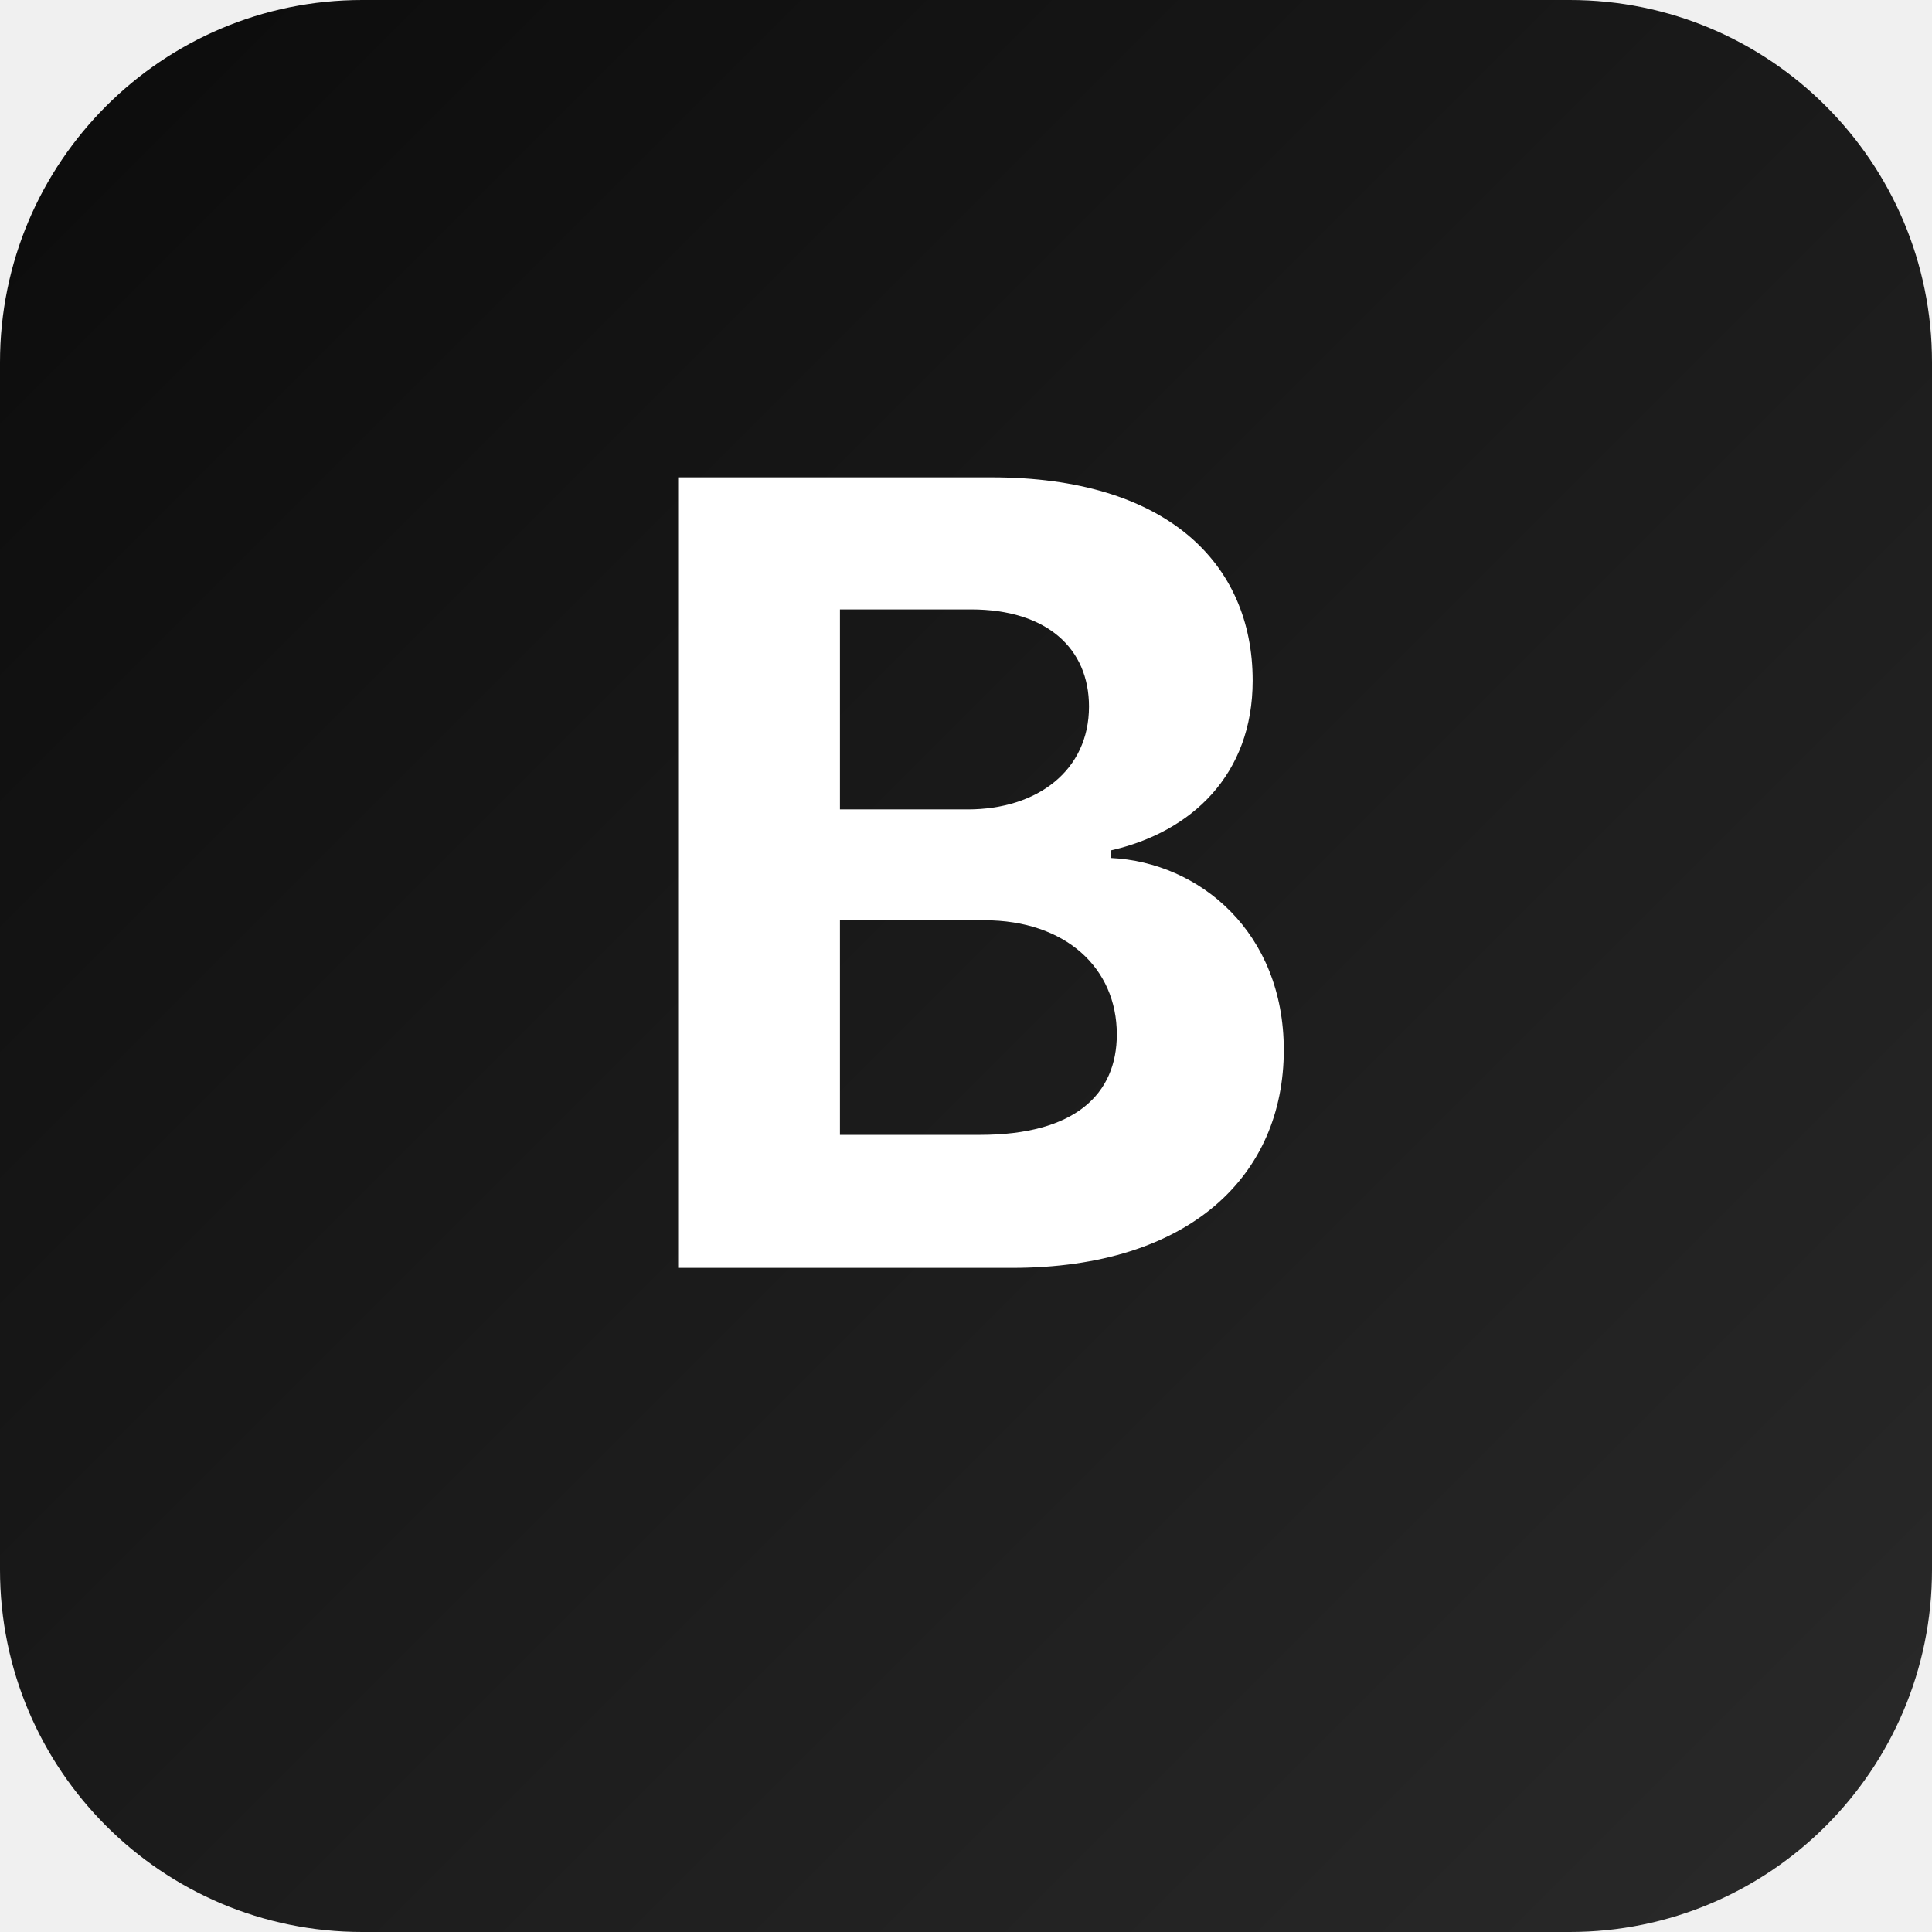
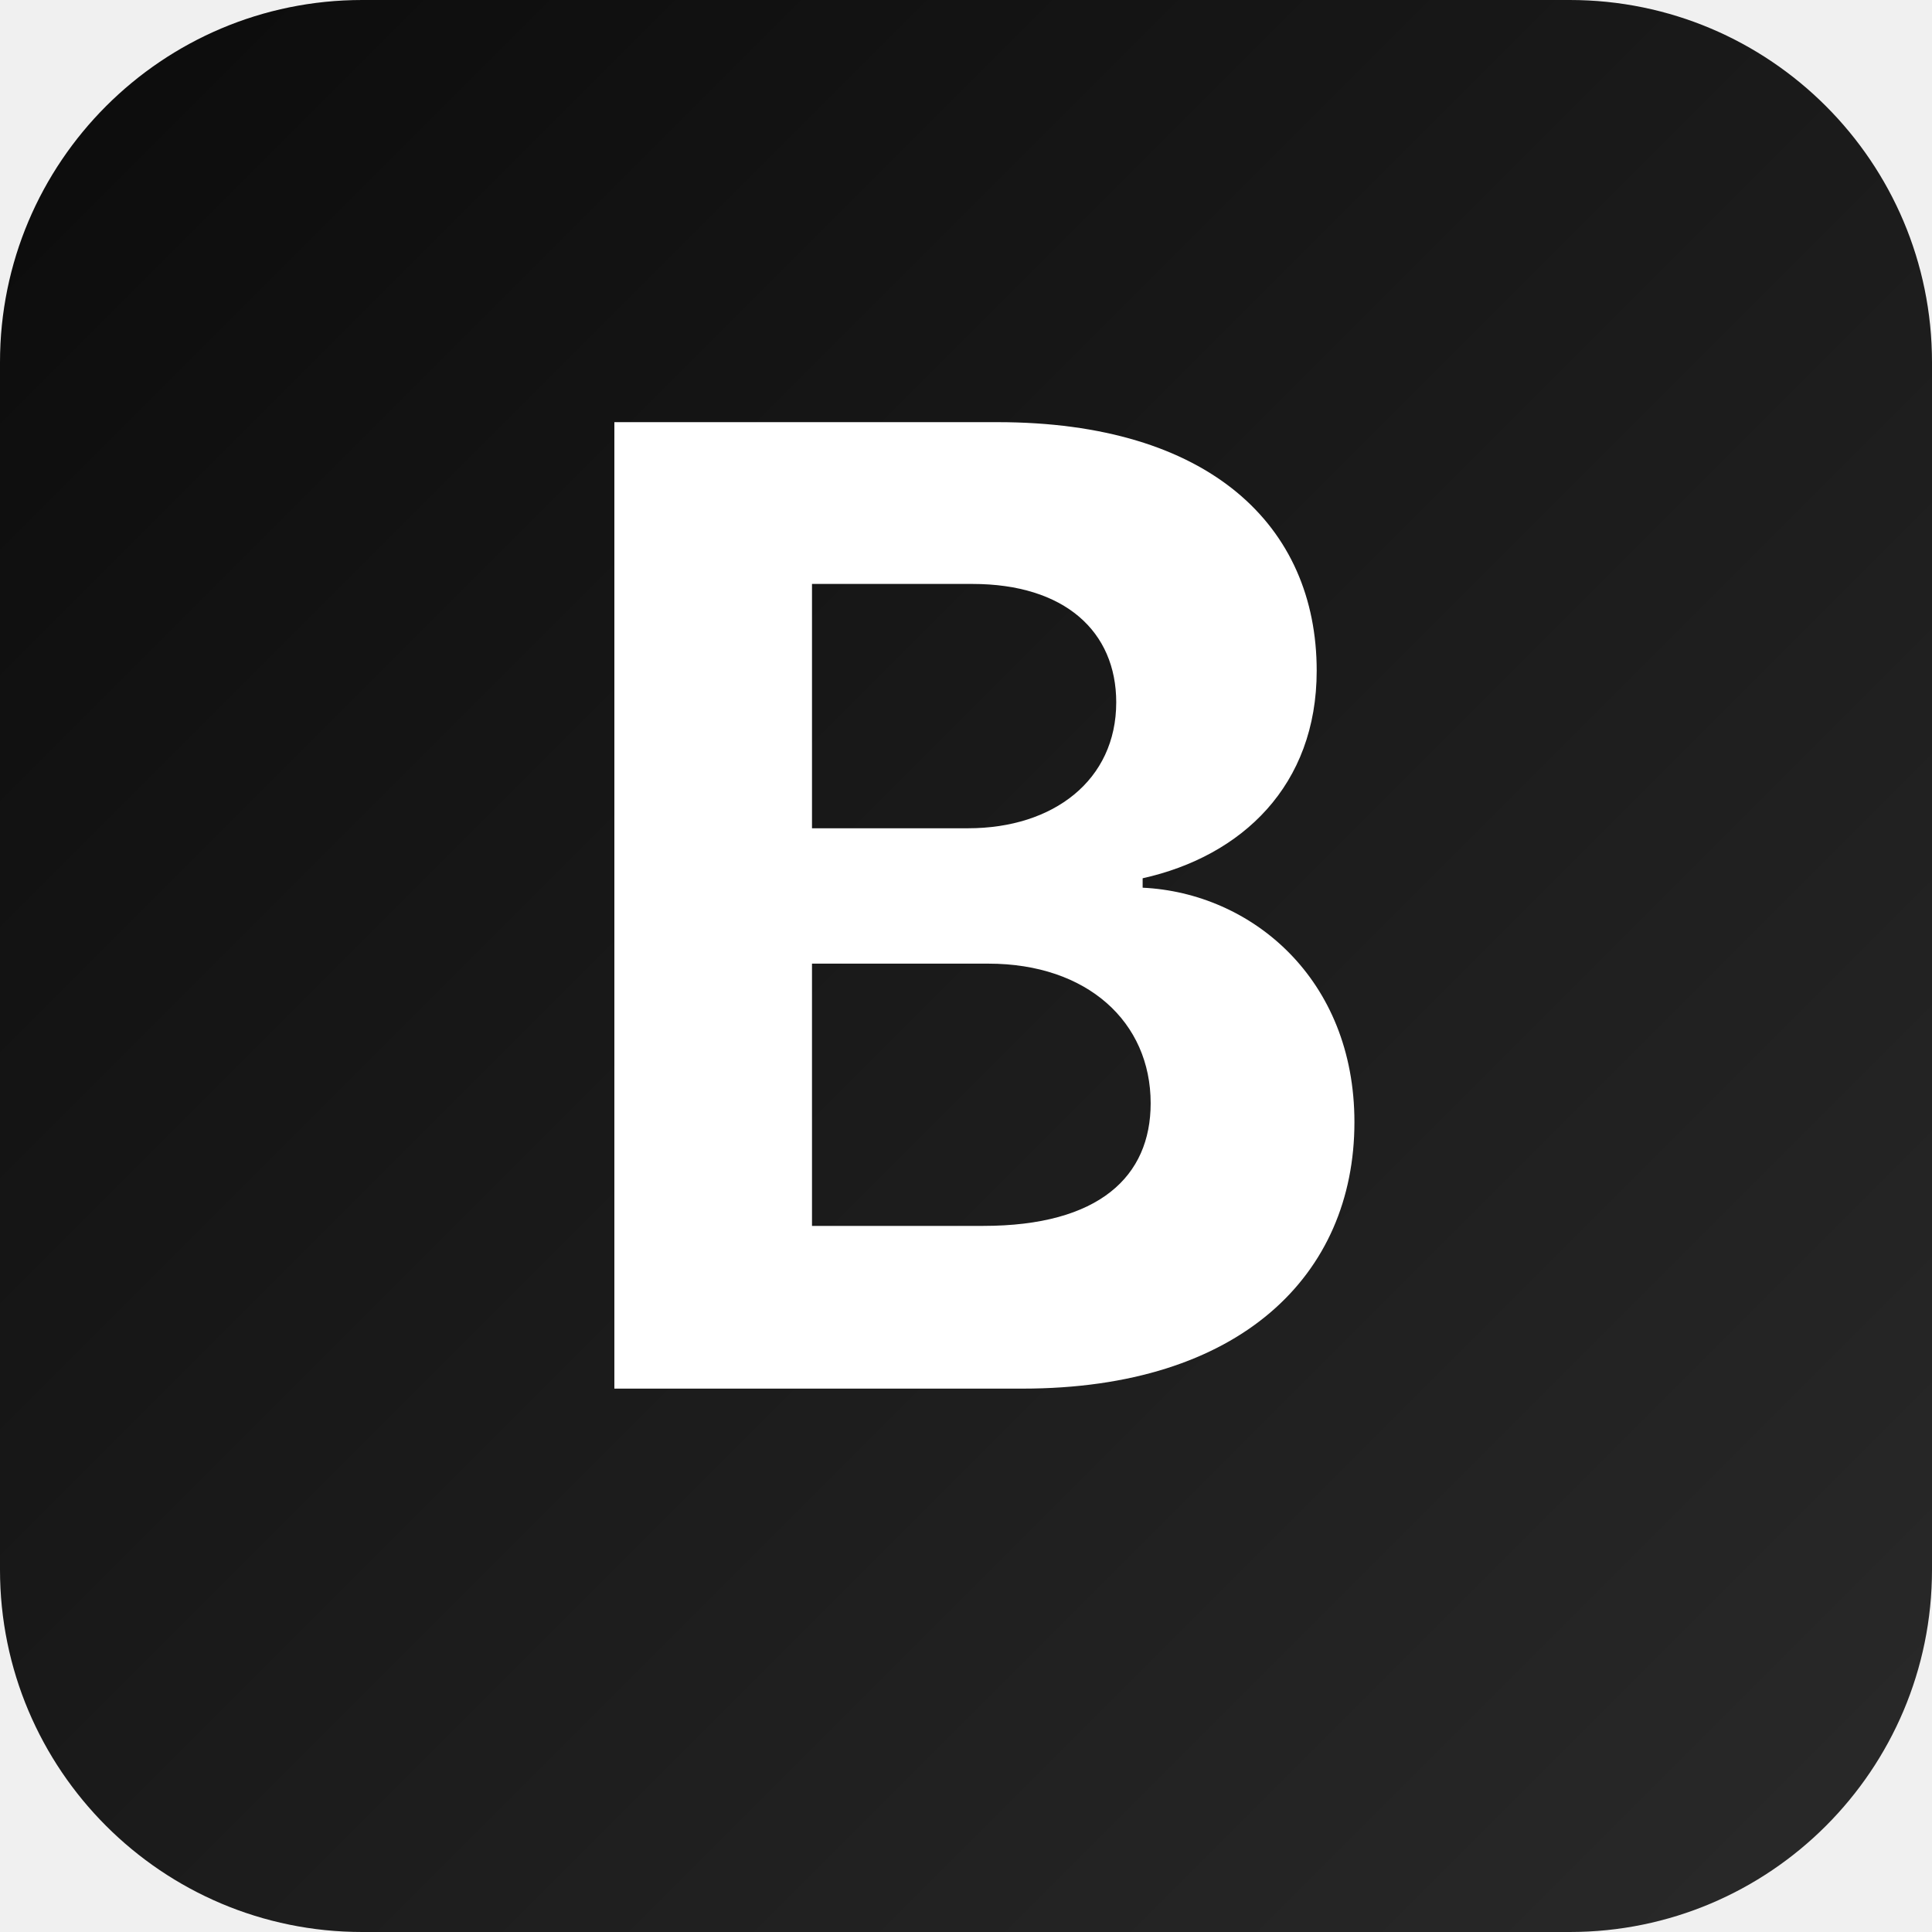
<svg xmlns="http://www.w3.org/2000/svg" viewBox="0 0 64 64">
  <defs>
    <linearGradient id="g" x1="0" y1="0" x2="1" y2="1">
      <stop offset="0" stop-color="#0b0b0b" />
      <stop offset="1" stop-color="#2a2a2a" />
    </linearGradient>
  </defs>
  <rect x="0" y="0" width="64" height="64" rx="12" ry="12" fill="url(#g)" />
-   <text x="32" y="42" font-family="Inter, -apple-system, BlinkMacSystemFont, 'Segoe UI', Roboto, 'Helvetica Neue', Arial, 'Noto Sans', 'Apple Color Emoji', 'Segoe UI Emoji'" font-size="36" font-weight="700" text-anchor="middle" fill="#ffffff">B</text>
+   <text x="32" y="46" font-family="Inter, -apple-system, BlinkMacSystemFont, 'Segoe UI', Roboto, 'Helvetica Neue', Arial, 'Noto Sans', 'Apple Color Emoji', 'Segoe UI Emoji'" font-size="44" font-weight="700" text-anchor="middle" fill="#ffffff">B</text>
</svg>
